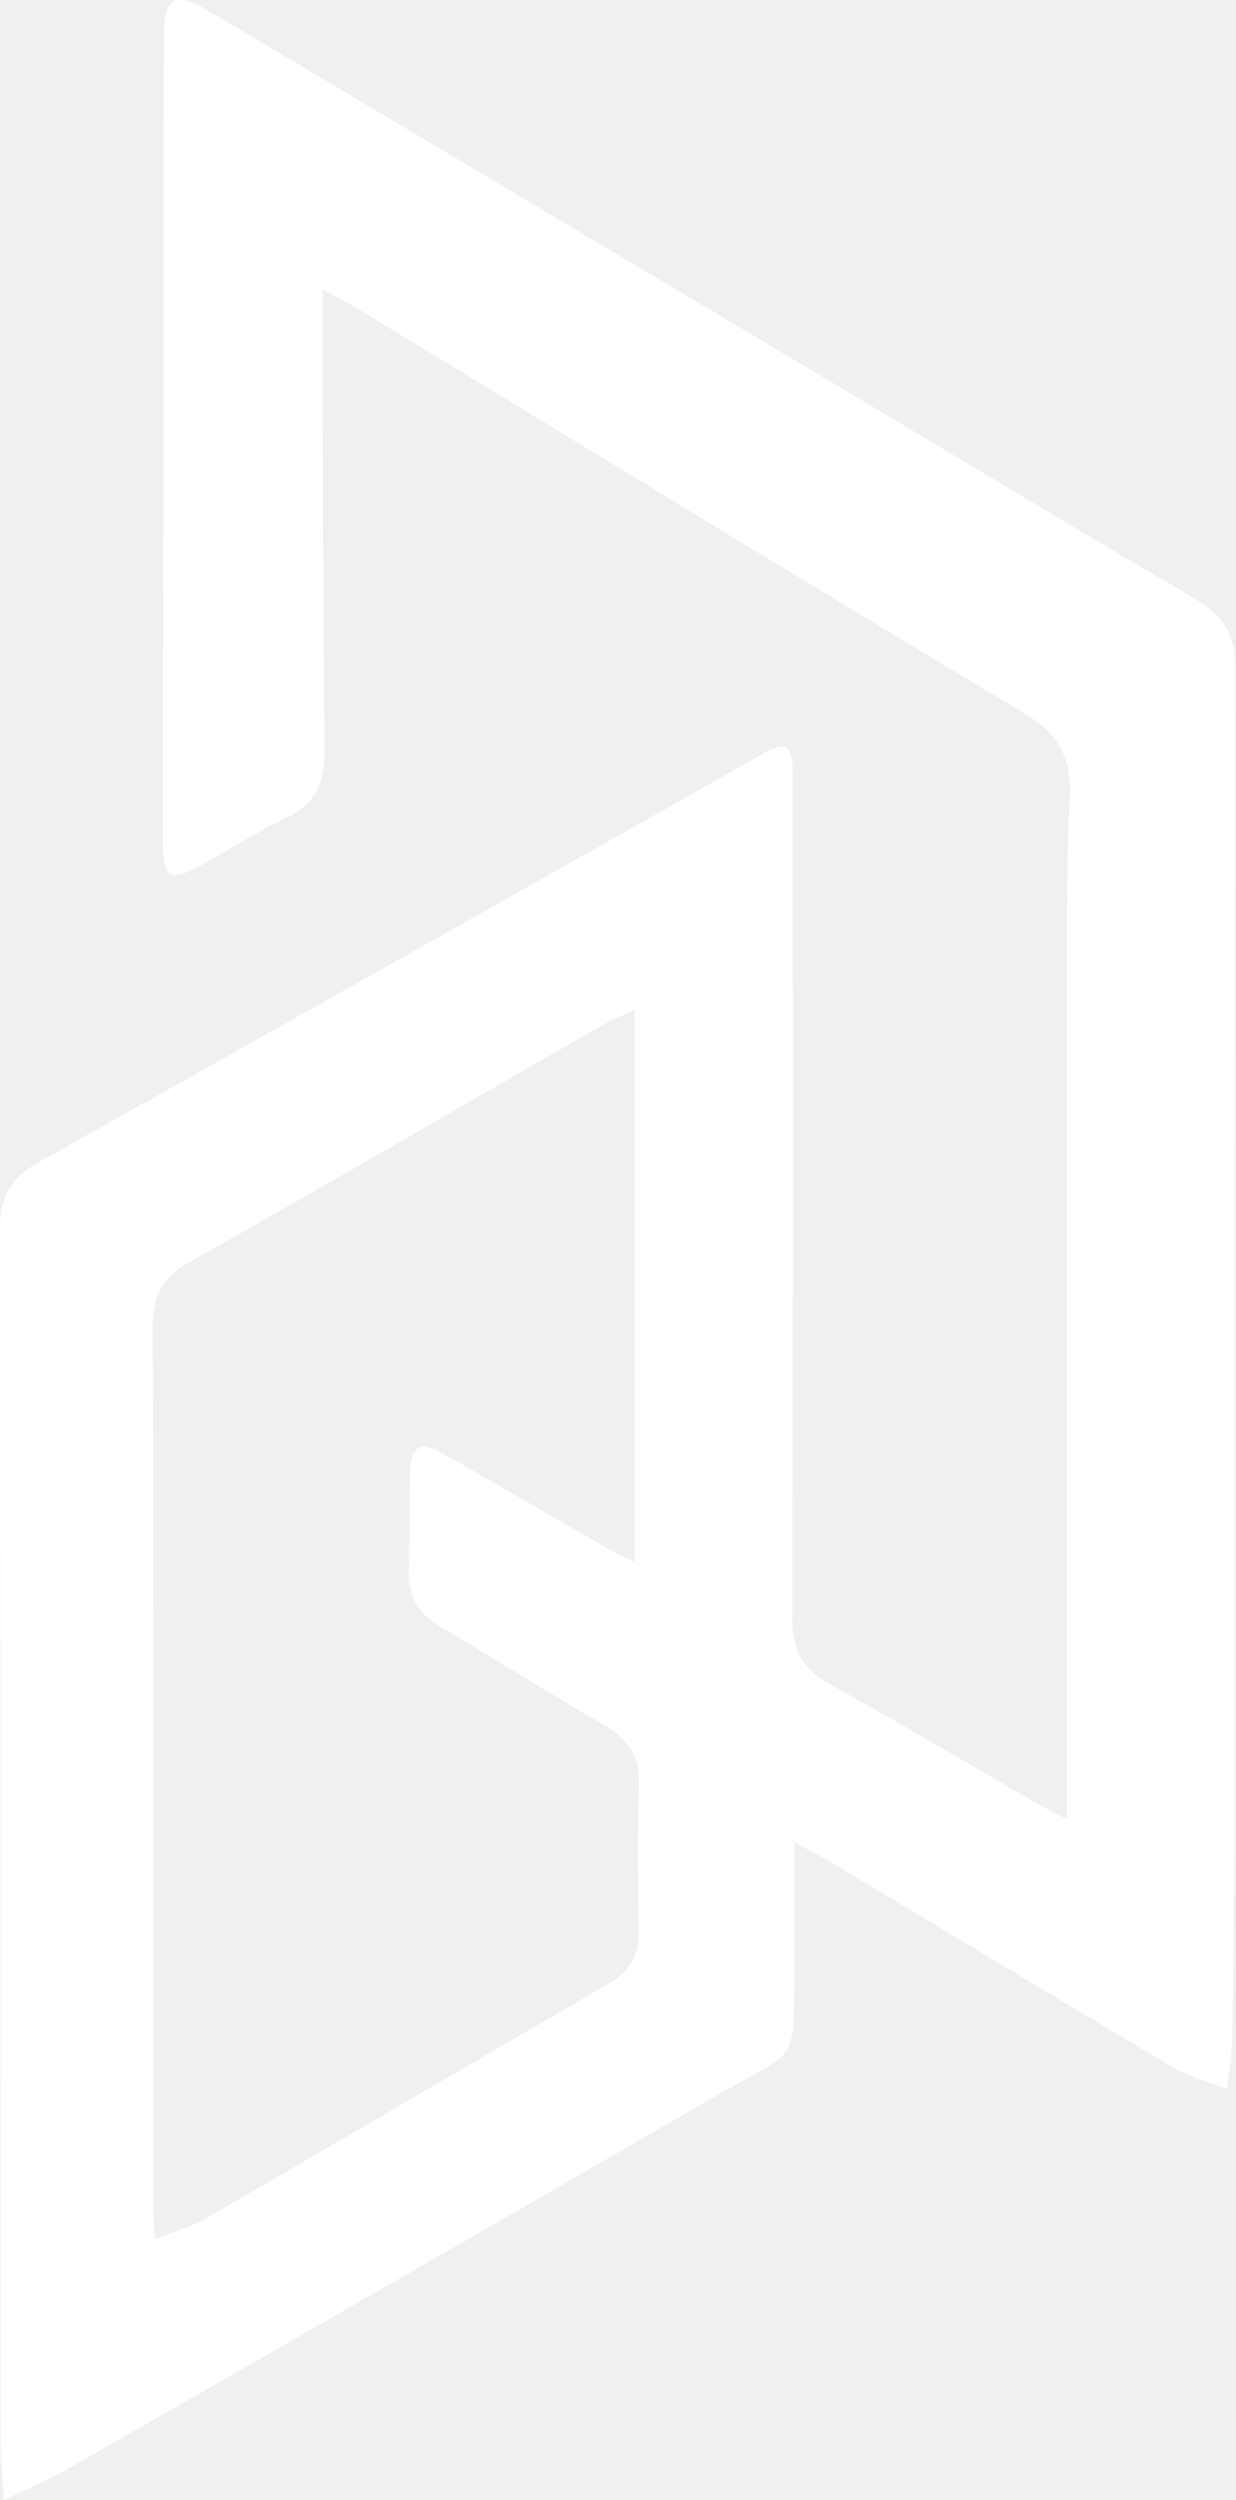
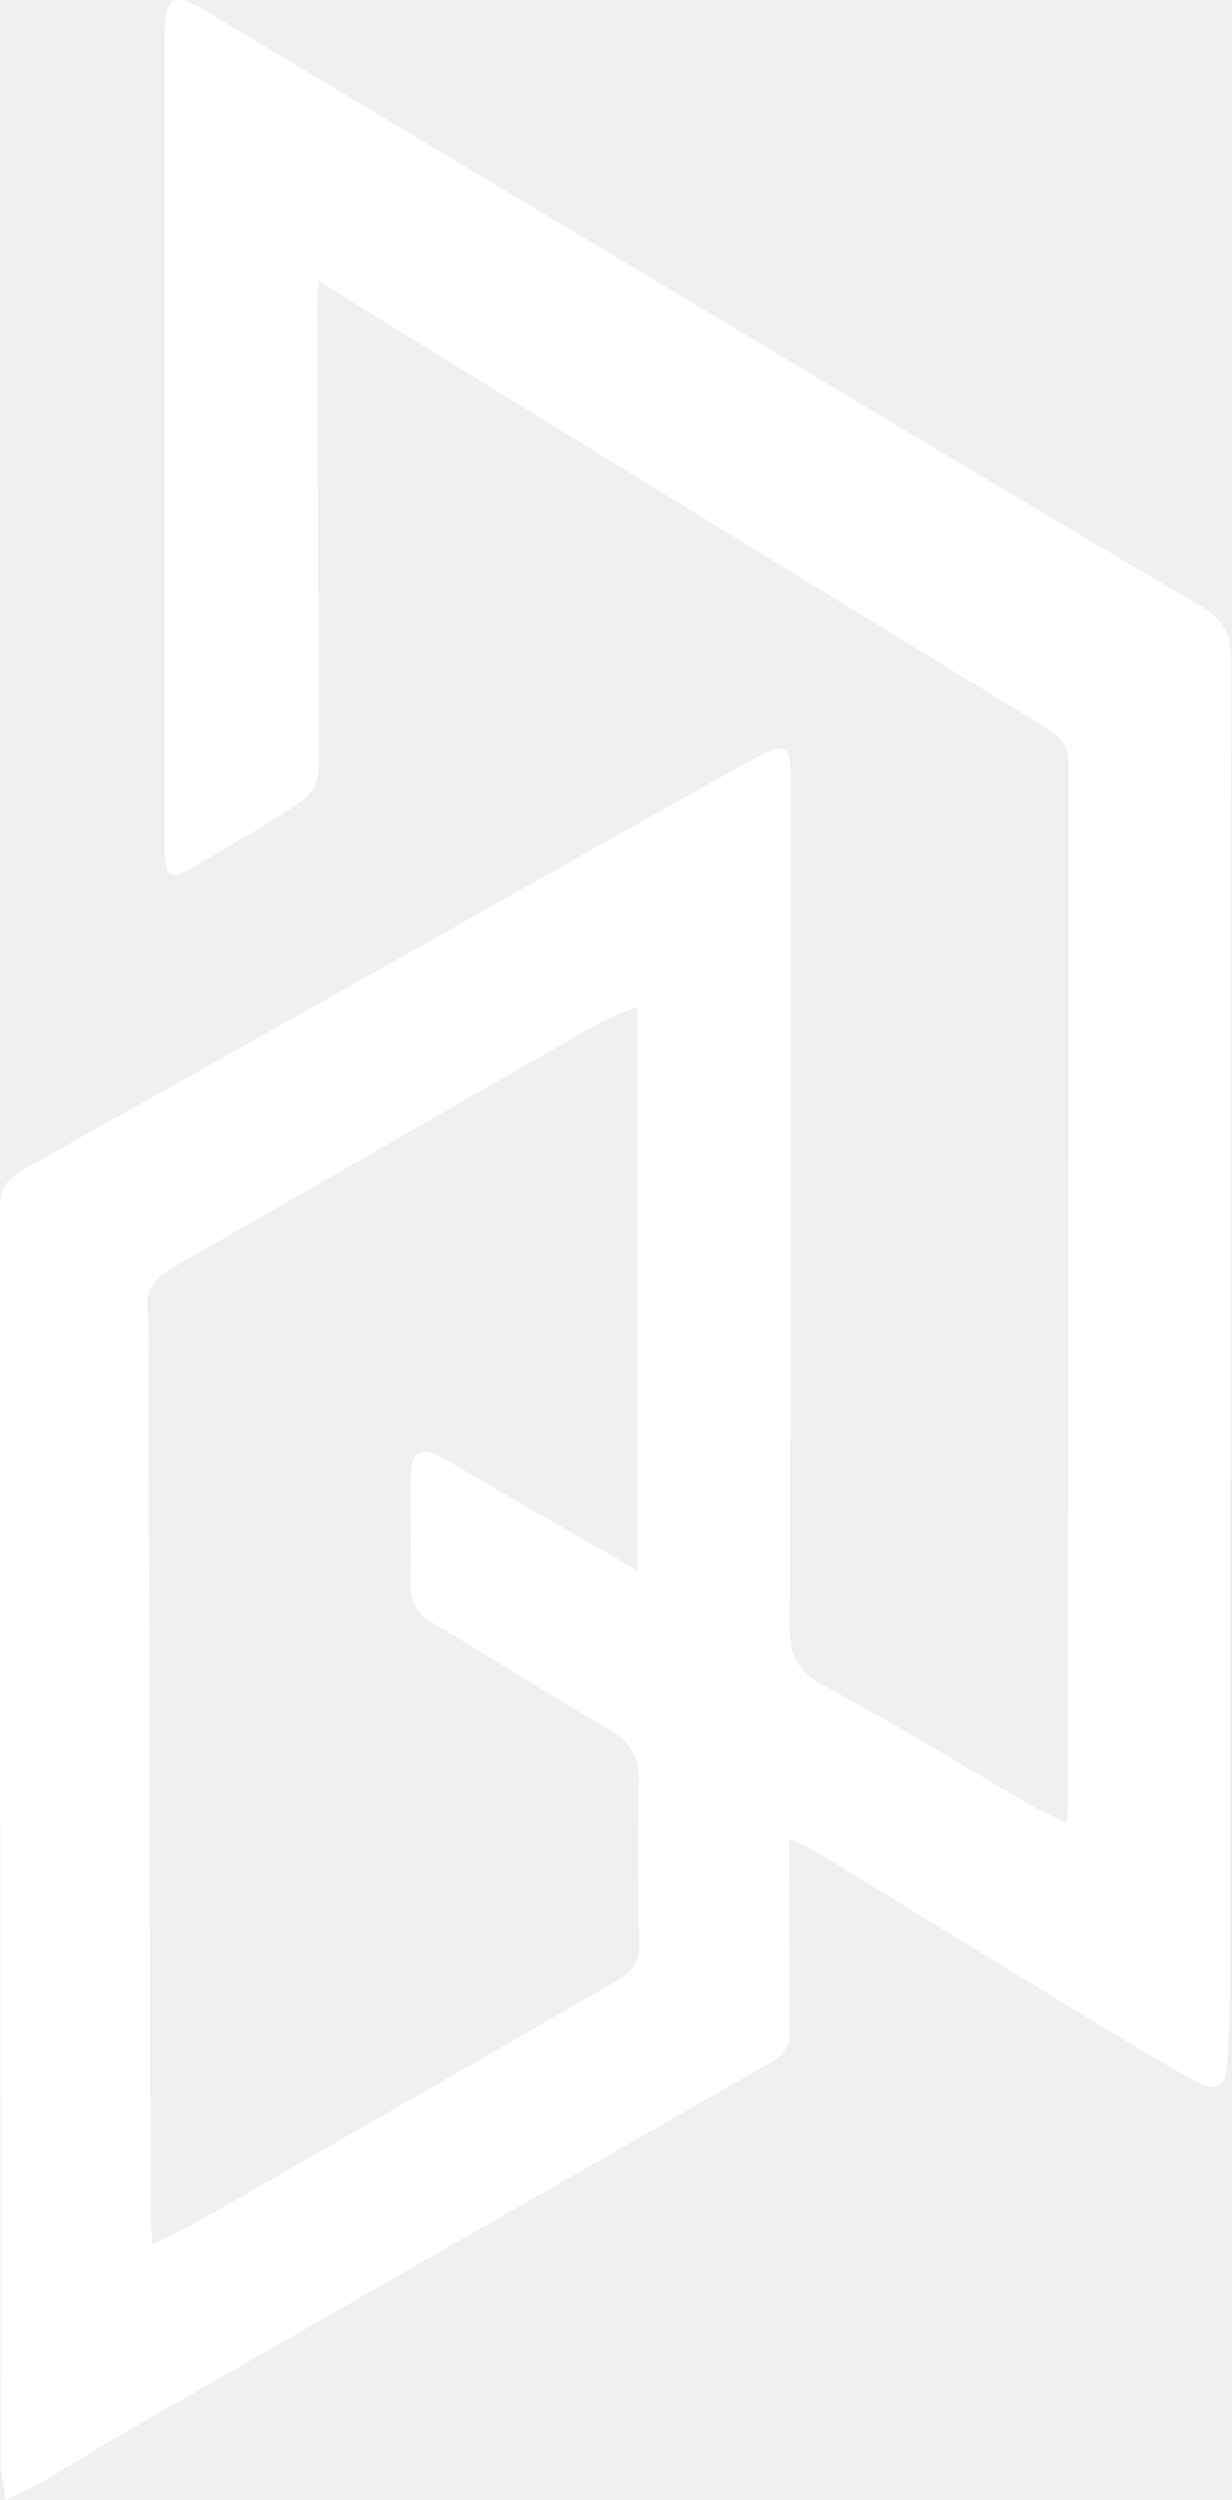
- <svg xmlns="http://www.w3.org/2000/svg" id="Capa_1" data-name="Capa 1" viewBox="0 0 230.38 466.28">
+ <svg xmlns="http://www.w3.org/2000/svg" id="Capa_1" data-name="Capa 1" viewBox="0 0 261.27 530.5">
  <defs>
    <style>.cls-1{fill:#fff;}</style>
  </defs>
-   <path class="cls-1" d="M.73,466.32c-.25-4.27-.61-7.52-.62-10.77Q.11,342.27,0,229c0-5.68,2-9.22,6.9-12q67.46-37.89,134.75-76c5.17-2.92,6.2-2.3,6.2,3.78,0,52.38.09,104.77-.09,157.16,0,5.94,2,9.49,7.17,12.32,12.92,7.12,25.59,14.71,38.37,22.09,1.54.89,3.15,1.65,5.7,3V177.59c0-9.64,0-19.29.54-28.91.4-7.27-2.11-11.79-8.59-15.67C149.12,108,107.54,82.43,65.87,57.1c-1.65-1-3.41-1.84-5.72-3.08v6c.1,26.78.09,53.55.39,80.33.06,5.87-1.83,9.7-7.22,12.26s-10.13,5.68-15.21,8.48c-6.53,3.62-7.74,2.94-7.73-4.34Q30.44,81.89,30.55,7c0-7.57,2-8.72,8.56-4.81q57.09,34,114.15,68.05c23.36,13.94,46.66,28,70.12,41.79,5.07,3,7.05,6.86,7,12.59q-.12,101.06-.07,202.1c0,18.12-.25,36.25-.48,54.37a85.38,85.38,0,0,1-1.07,8.59c-4.07-1.65-7.53-2.58-10.49-4.34-21.39-12.71-42.68-25.59-64-38.4-1.66-1-3.41-1.84-6.12-3.29V365.3c-.11,20.74,1.1,16.52-14.89,25.79q-60.7,35.21-121.65,70C8.4,462.88,4.93,464.3.73,466.32Zm28.14-48.64c3.87-1.56,7-2.37,9.6-3.91,25.12-14.56,50.14-29.29,75.25-43.87,3.9-2.26,5.49-5.37,5.42-9.8-.14-9-.33-18,.06-26.94.25-5.65-2.17-8.89-6.8-11.56-10.2-5.9-20.17-12.17-30.3-18.19C78,301,76,297.63,76.23,292.75c.26-5.64.11-11.31.19-17,.09-6.26,1.66-7.21,7.08-4.11,10.09,5.75,20.09,11.64,30.16,17.43,1.46.84,3,1.48,4.7,2.27v-103c-2.48,1.21-4.41,2-6.21,3-25.59,14.72-51.1,29.6-76.81,44.1-5.05,2.85-6.88,6.33-6.86,12q.19,81.86.09,163.7C28.55,413,28.71,414.69,28.87,417.68Z" transform="translate(0 -0.04)" />
+   <path class="cls-1" d="M39.84,637.92c-.47-3.49-1.08-5.9-1.08-8.3q-.09-133-.13-266c0-3.83,1.42-6,4.73-7.9Q99.25,324.43,155,292.9c14.76-8.31,29.49-16.68,44.34-24.84,5.91-3.25,7.08-2.35,7.07,4.58,0,60,0,120-.19,180,0,5.93,1.43,9.4,7.11,12.42,15.1,8,29.65,17.09,44.45,25.69,2.09,1.21,4.36,2.12,7.26,3.51.12-2.55.27-4.3.27-6.05q0-109.24.1-218.49c0-3.64-1.2-5.65-4.26-7.52Q188.84,218,116.65,173.53c-3.2-2-6.35-4-10.43-6.62-.14,2.66-.32,4.37-.31,6.08.13,32.66.35,65.32.29,98a8.9,8.9,0,0,1-3.37,6.36c-7.91,5.2-16.11,10-24.31,14.68-3.7,2.14-4.92,1.15-4.93-3.92q-.06-41,0-82,0-45.75,0-91.49c0-7.85,1.91-9,8.83-4.81Q157.2,154.64,232,199.54c20.53,12.3,41.07,24.59,61.73,36.66,4.63,2.71,6.16,6.15,6.15,11.38q-.24,140.49-.24,281c0,5.32-.25,10.66-.55,16-.33,6-2,7.09-7.43,4.11-7.85-4.34-15.53-9-23.19-13.67-19.16-11.67-38.26-23.43-57.41-35.12a45.12,45.12,0,0,0-5-2.18c0,2.81,0,4.7,0,6.59,0,11.33,0,22.66.16,34,0,3.22-1.26,5.14-4,6.74Q133.41,584.33,64.7,623.83c-5.76,3.32-11.37,6.89-17.11,10.25C45.49,635.31,43.23,636.25,39.84,637.92Zm134-197.3V321c-3.26,1.44-6.05,2.38-8.56,3.82C135.12,342,105.05,359.39,74.9,376.6c-3.8,2.17-5.49,4.79-4.94,9.24a91.45,91.45,0,0,1,.18,11q.21,90.72.43,181.45c0,1.55.23,3.09.42,5.35,3.24-1.56,5.83-2.63,8.25-4q19-10.85,38-21.81Q143.19,542.9,169.09,528c3.2-1.84,5.36-3.84,5.23-8.12-.32-11.32-.47-22.66-.08-34,.2-5.59-1.76-8.83-6.5-11.58-12.65-7.33-25-15.17-37.54-22.69a8.22,8.22,0,0,1-4.46-8.15c.24-7.49,0-15,.07-22.49,0-5.71,2-6.83,7-4s10.33,6.05,15.51,9C156.36,430.61,164.39,435.21,173.8,440.62Z" transform="translate(-38.63 -107.42)" />
</svg>
